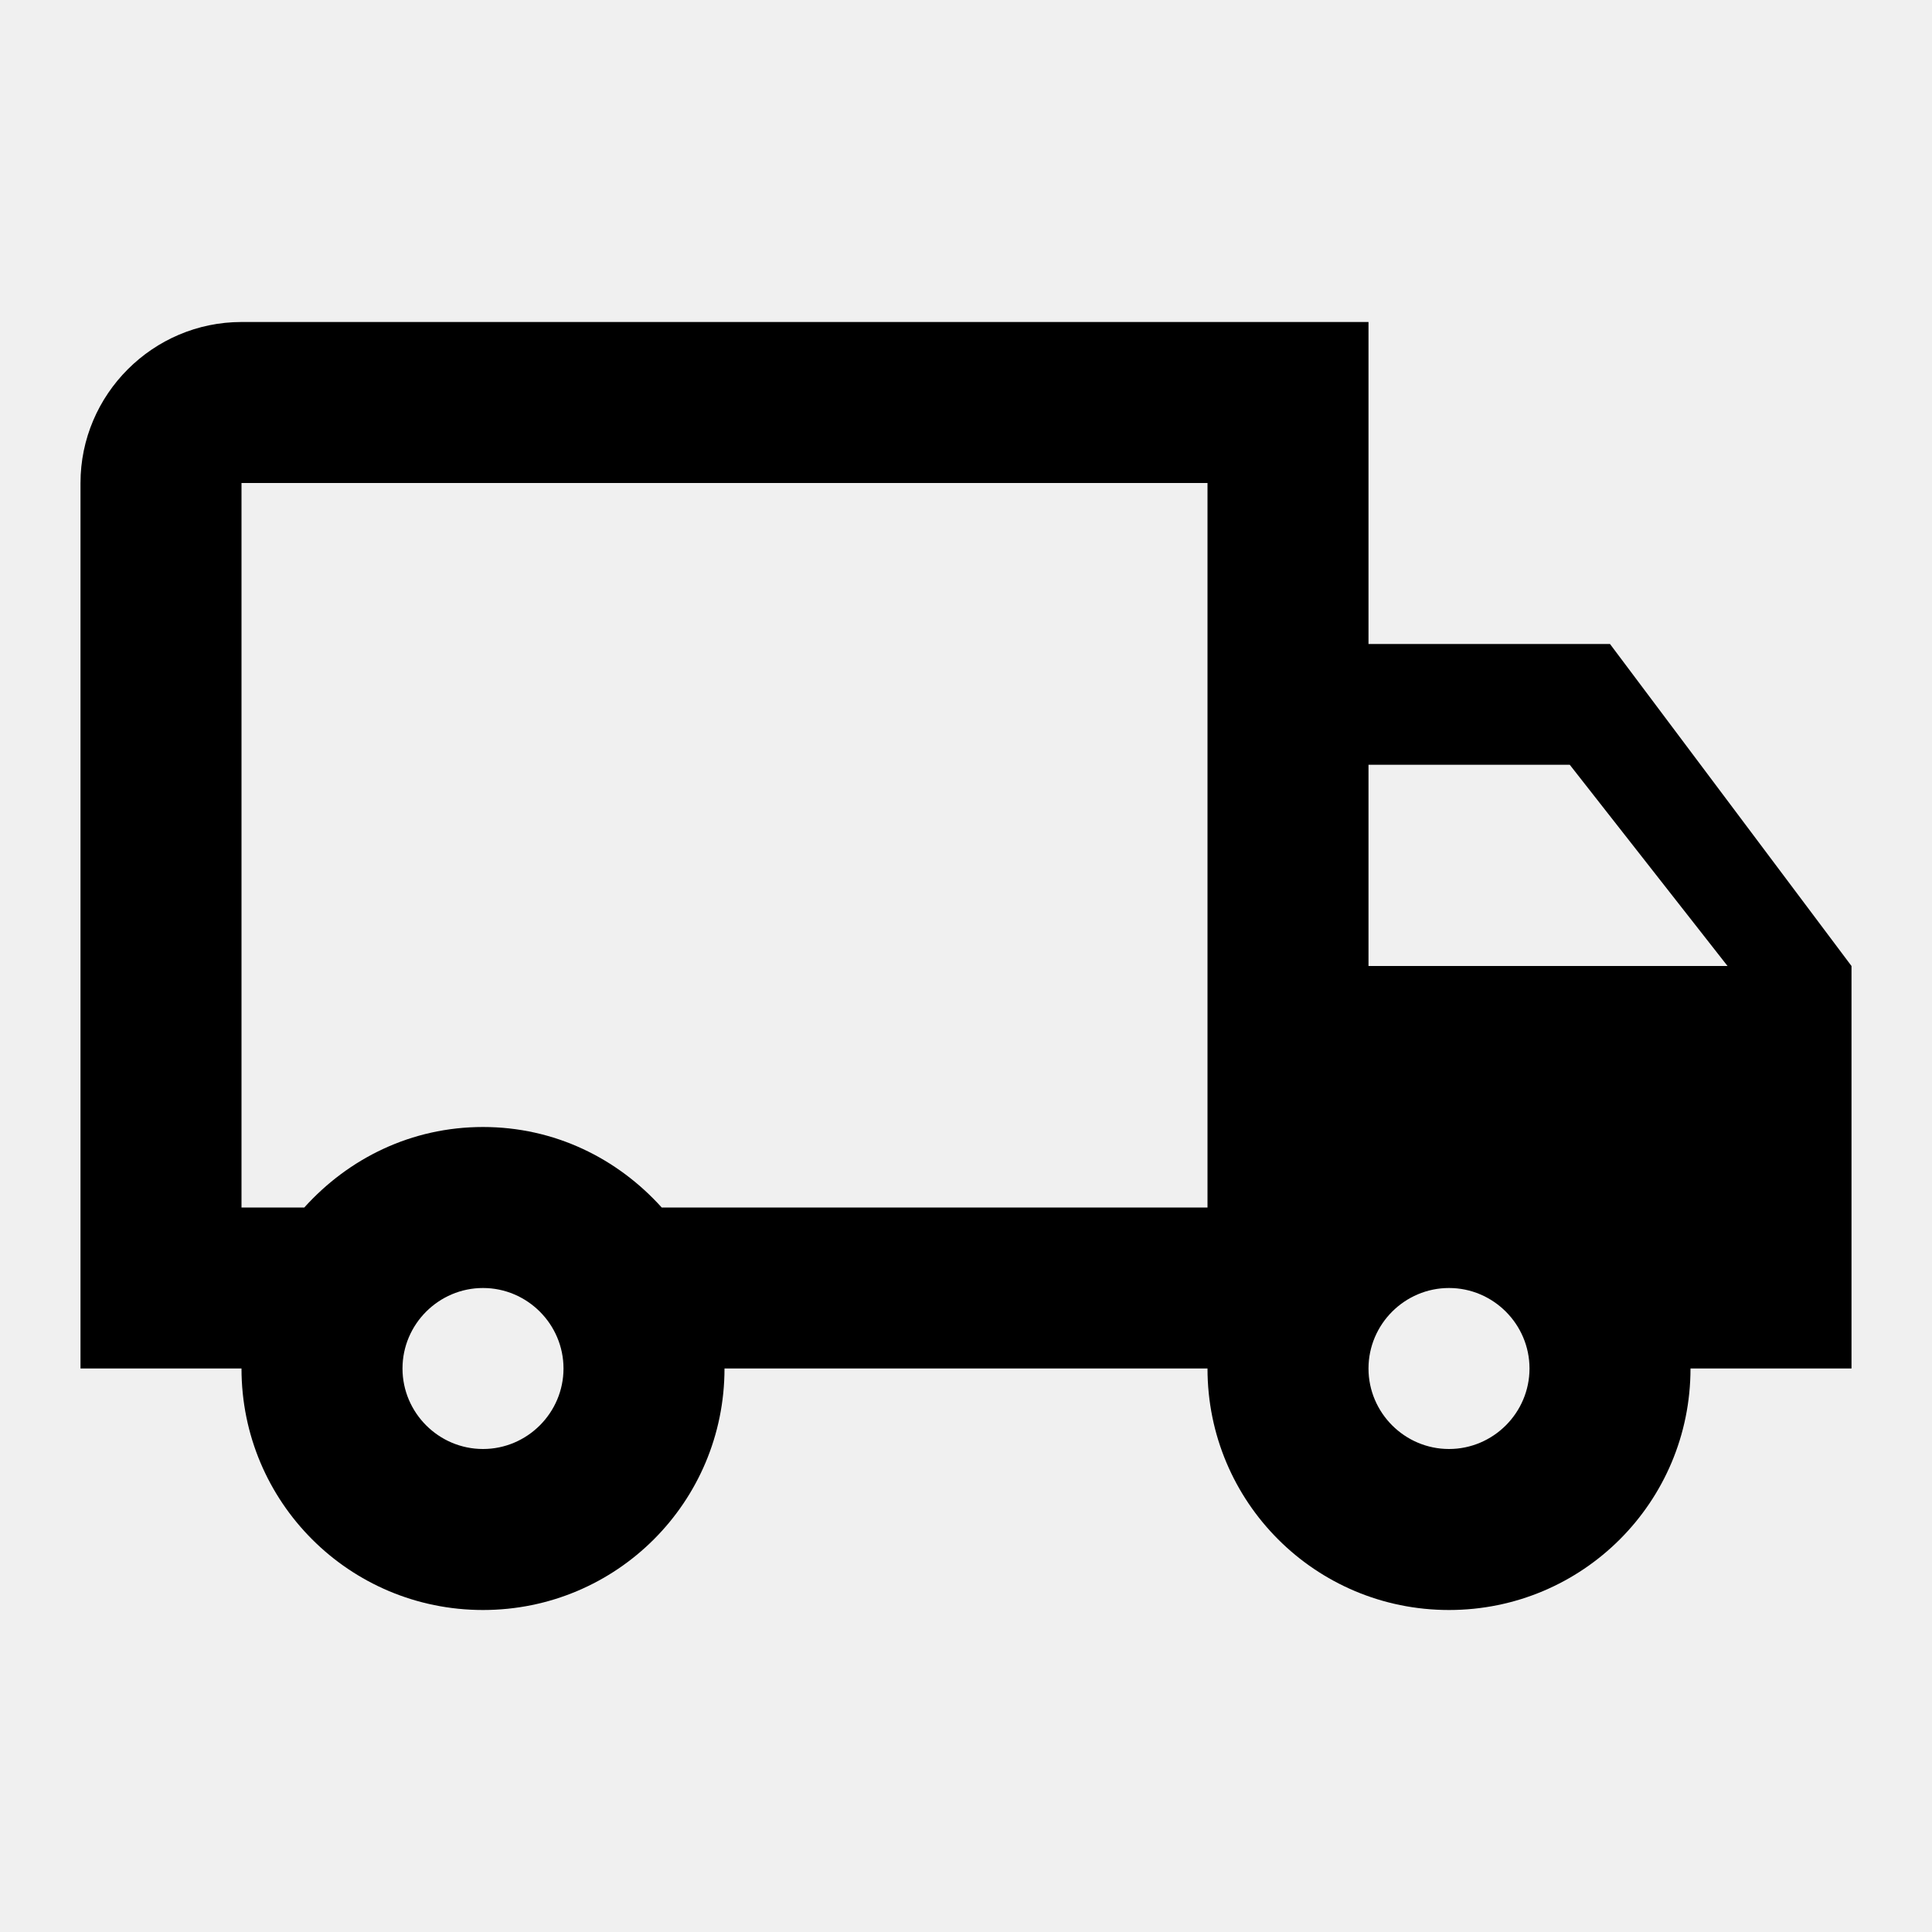
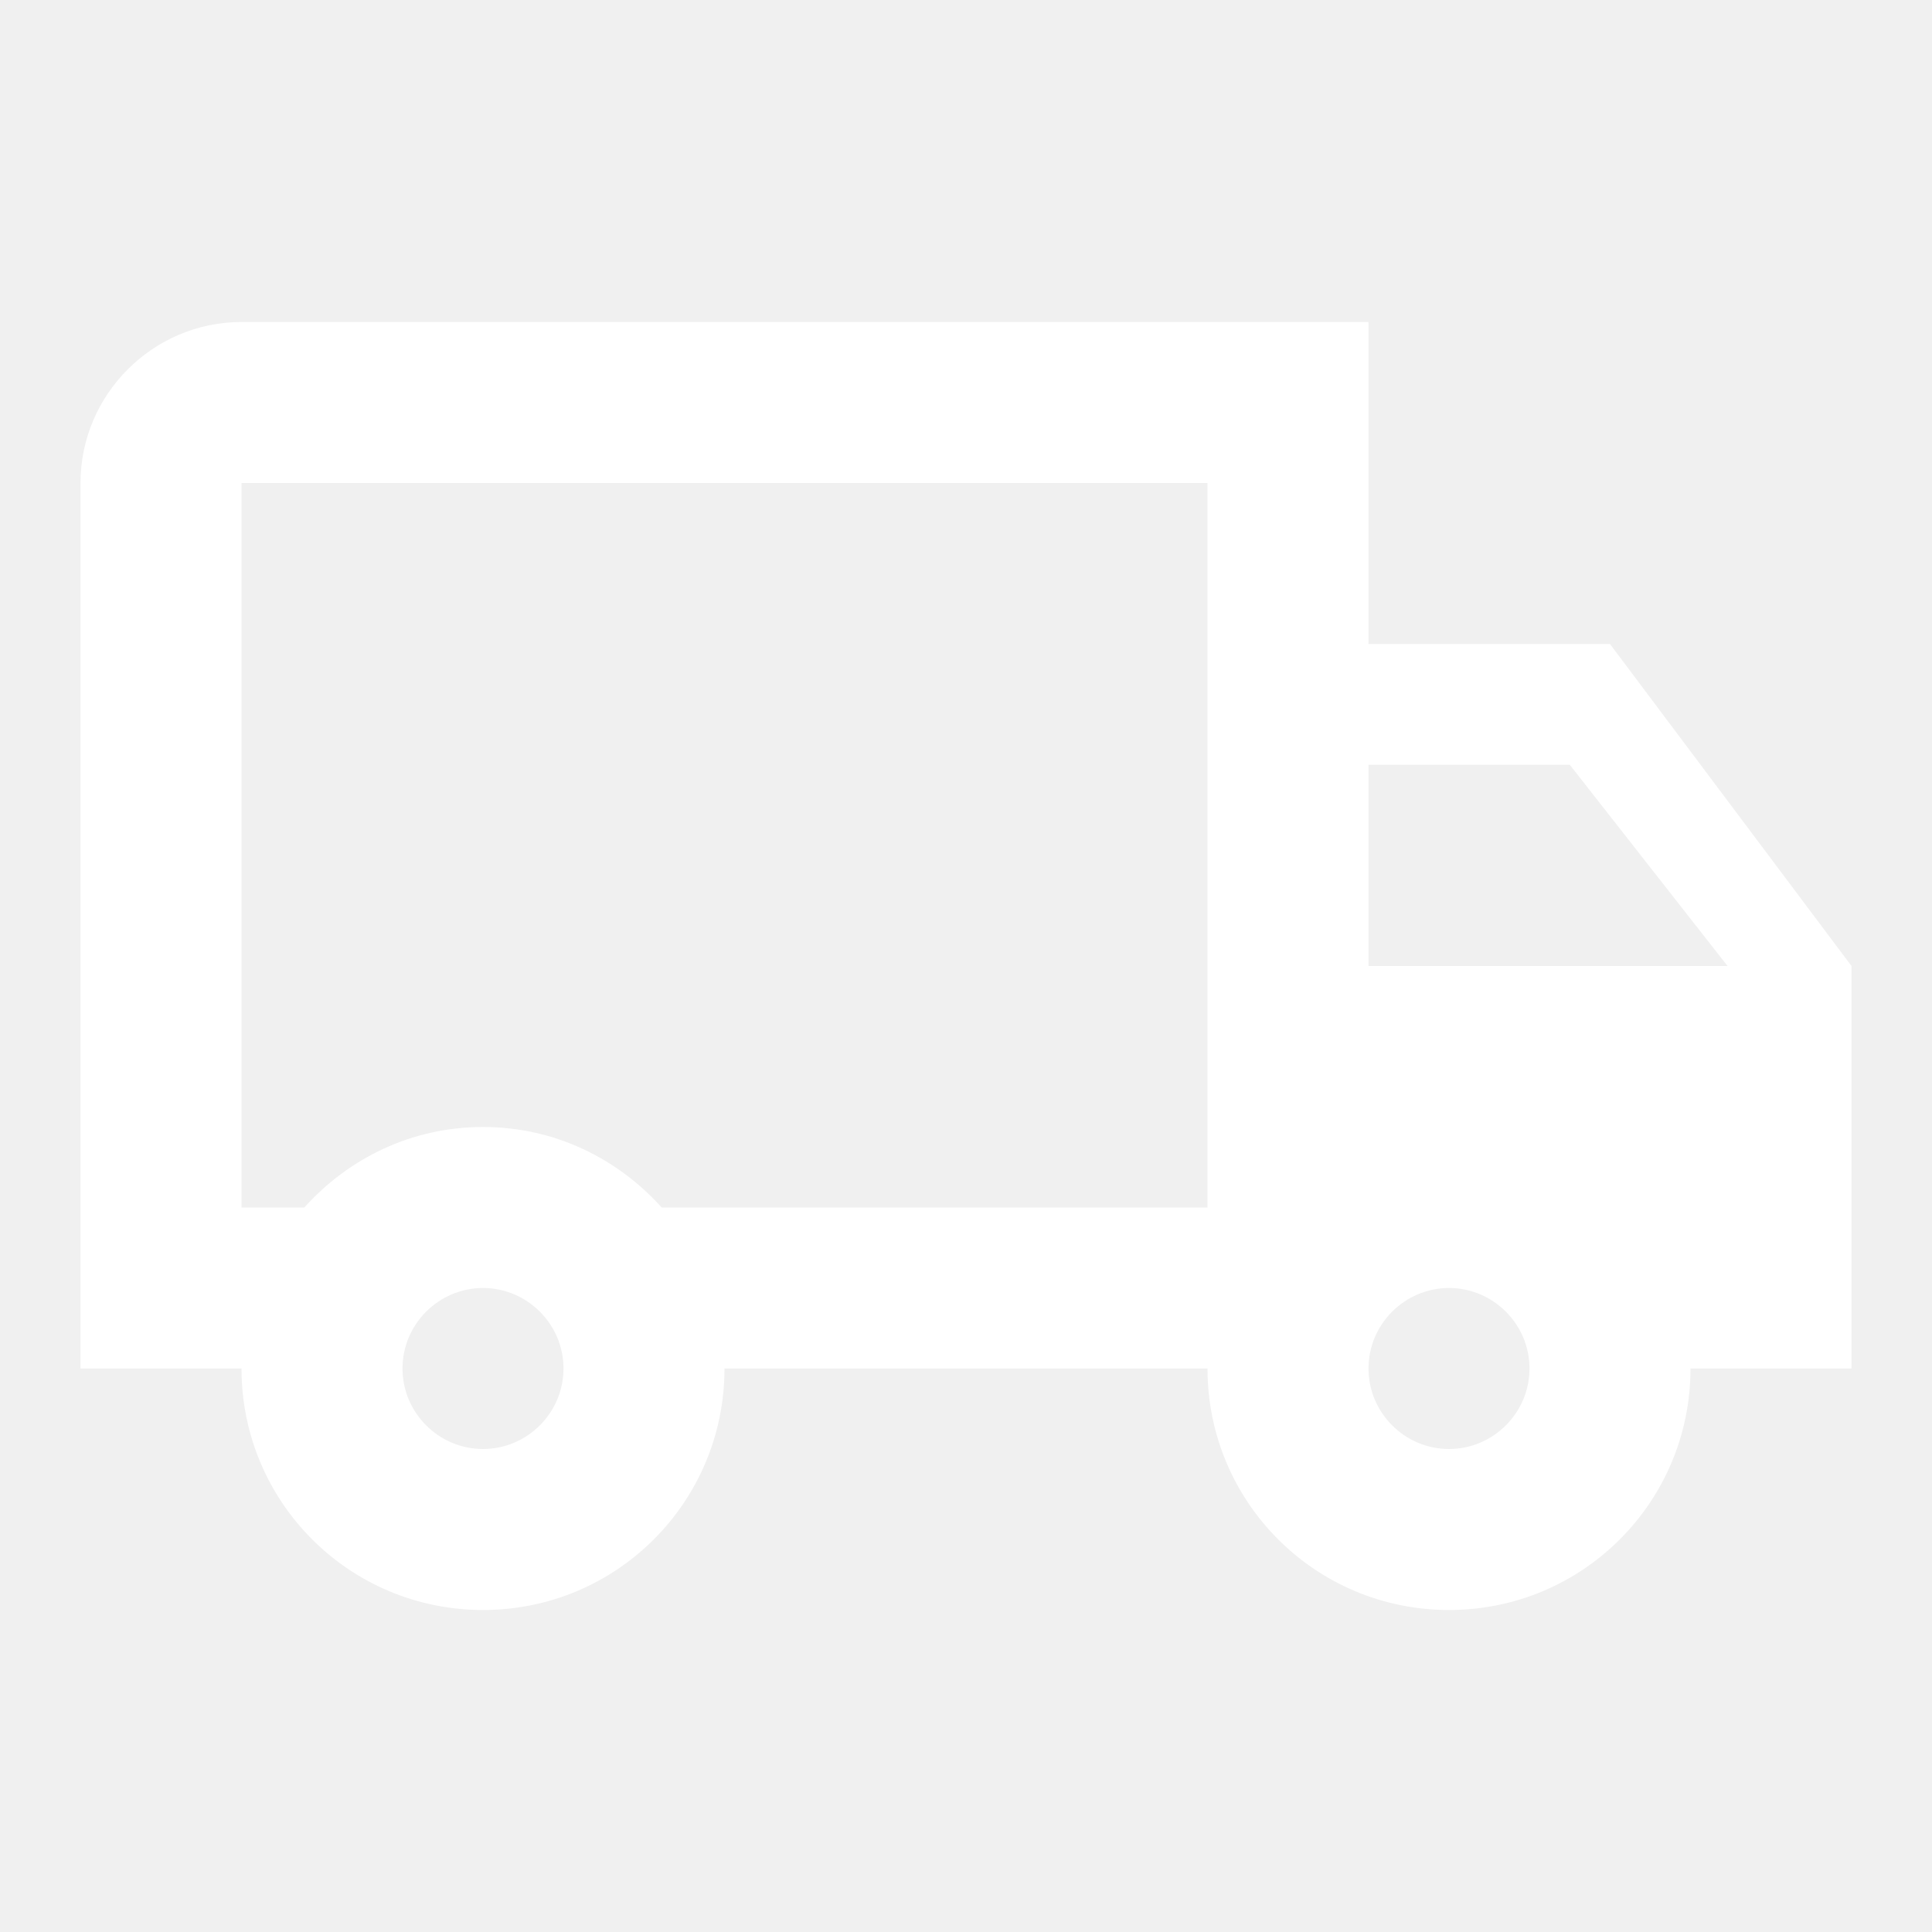
- <svg xmlns="http://www.w3.org/2000/svg" height="24px" viewBox="0 0 24 24" width="24px" fill="#000000">
+ <svg xmlns="http://www.w3.org/2000/svg" height="24px" viewBox="0 0 24 24" width="24px" fill="white">
  <path d="M0 0h24v24H0V0z" fill="none" />
  <path d="M20 8h-3V4H3c-1.1 0-2 .9-2 2v11h2c0 1.66 1.34 3 3 3s3-1.34 3-3h6c0 1.66 1.34 3 3 3s3-1.34 3-3h2v-5l-3-4zm-.5 1.5l1.96 2.5H17V9.5h2.5zM6 18c-.55 0-1-.45-1-1s.45-1 1-1 1 .45 1 1-.45 1-1 1zm2.22-3c-.55-.61-1.33-1-2.22-1s-1.67.39-2.22 1H3V6h12v9H8.22zM18 18c-.55 0-1-.45-1-1s.45-1 1-1 1 .45 1 1-.45 1-1 1z" />
</svg>
